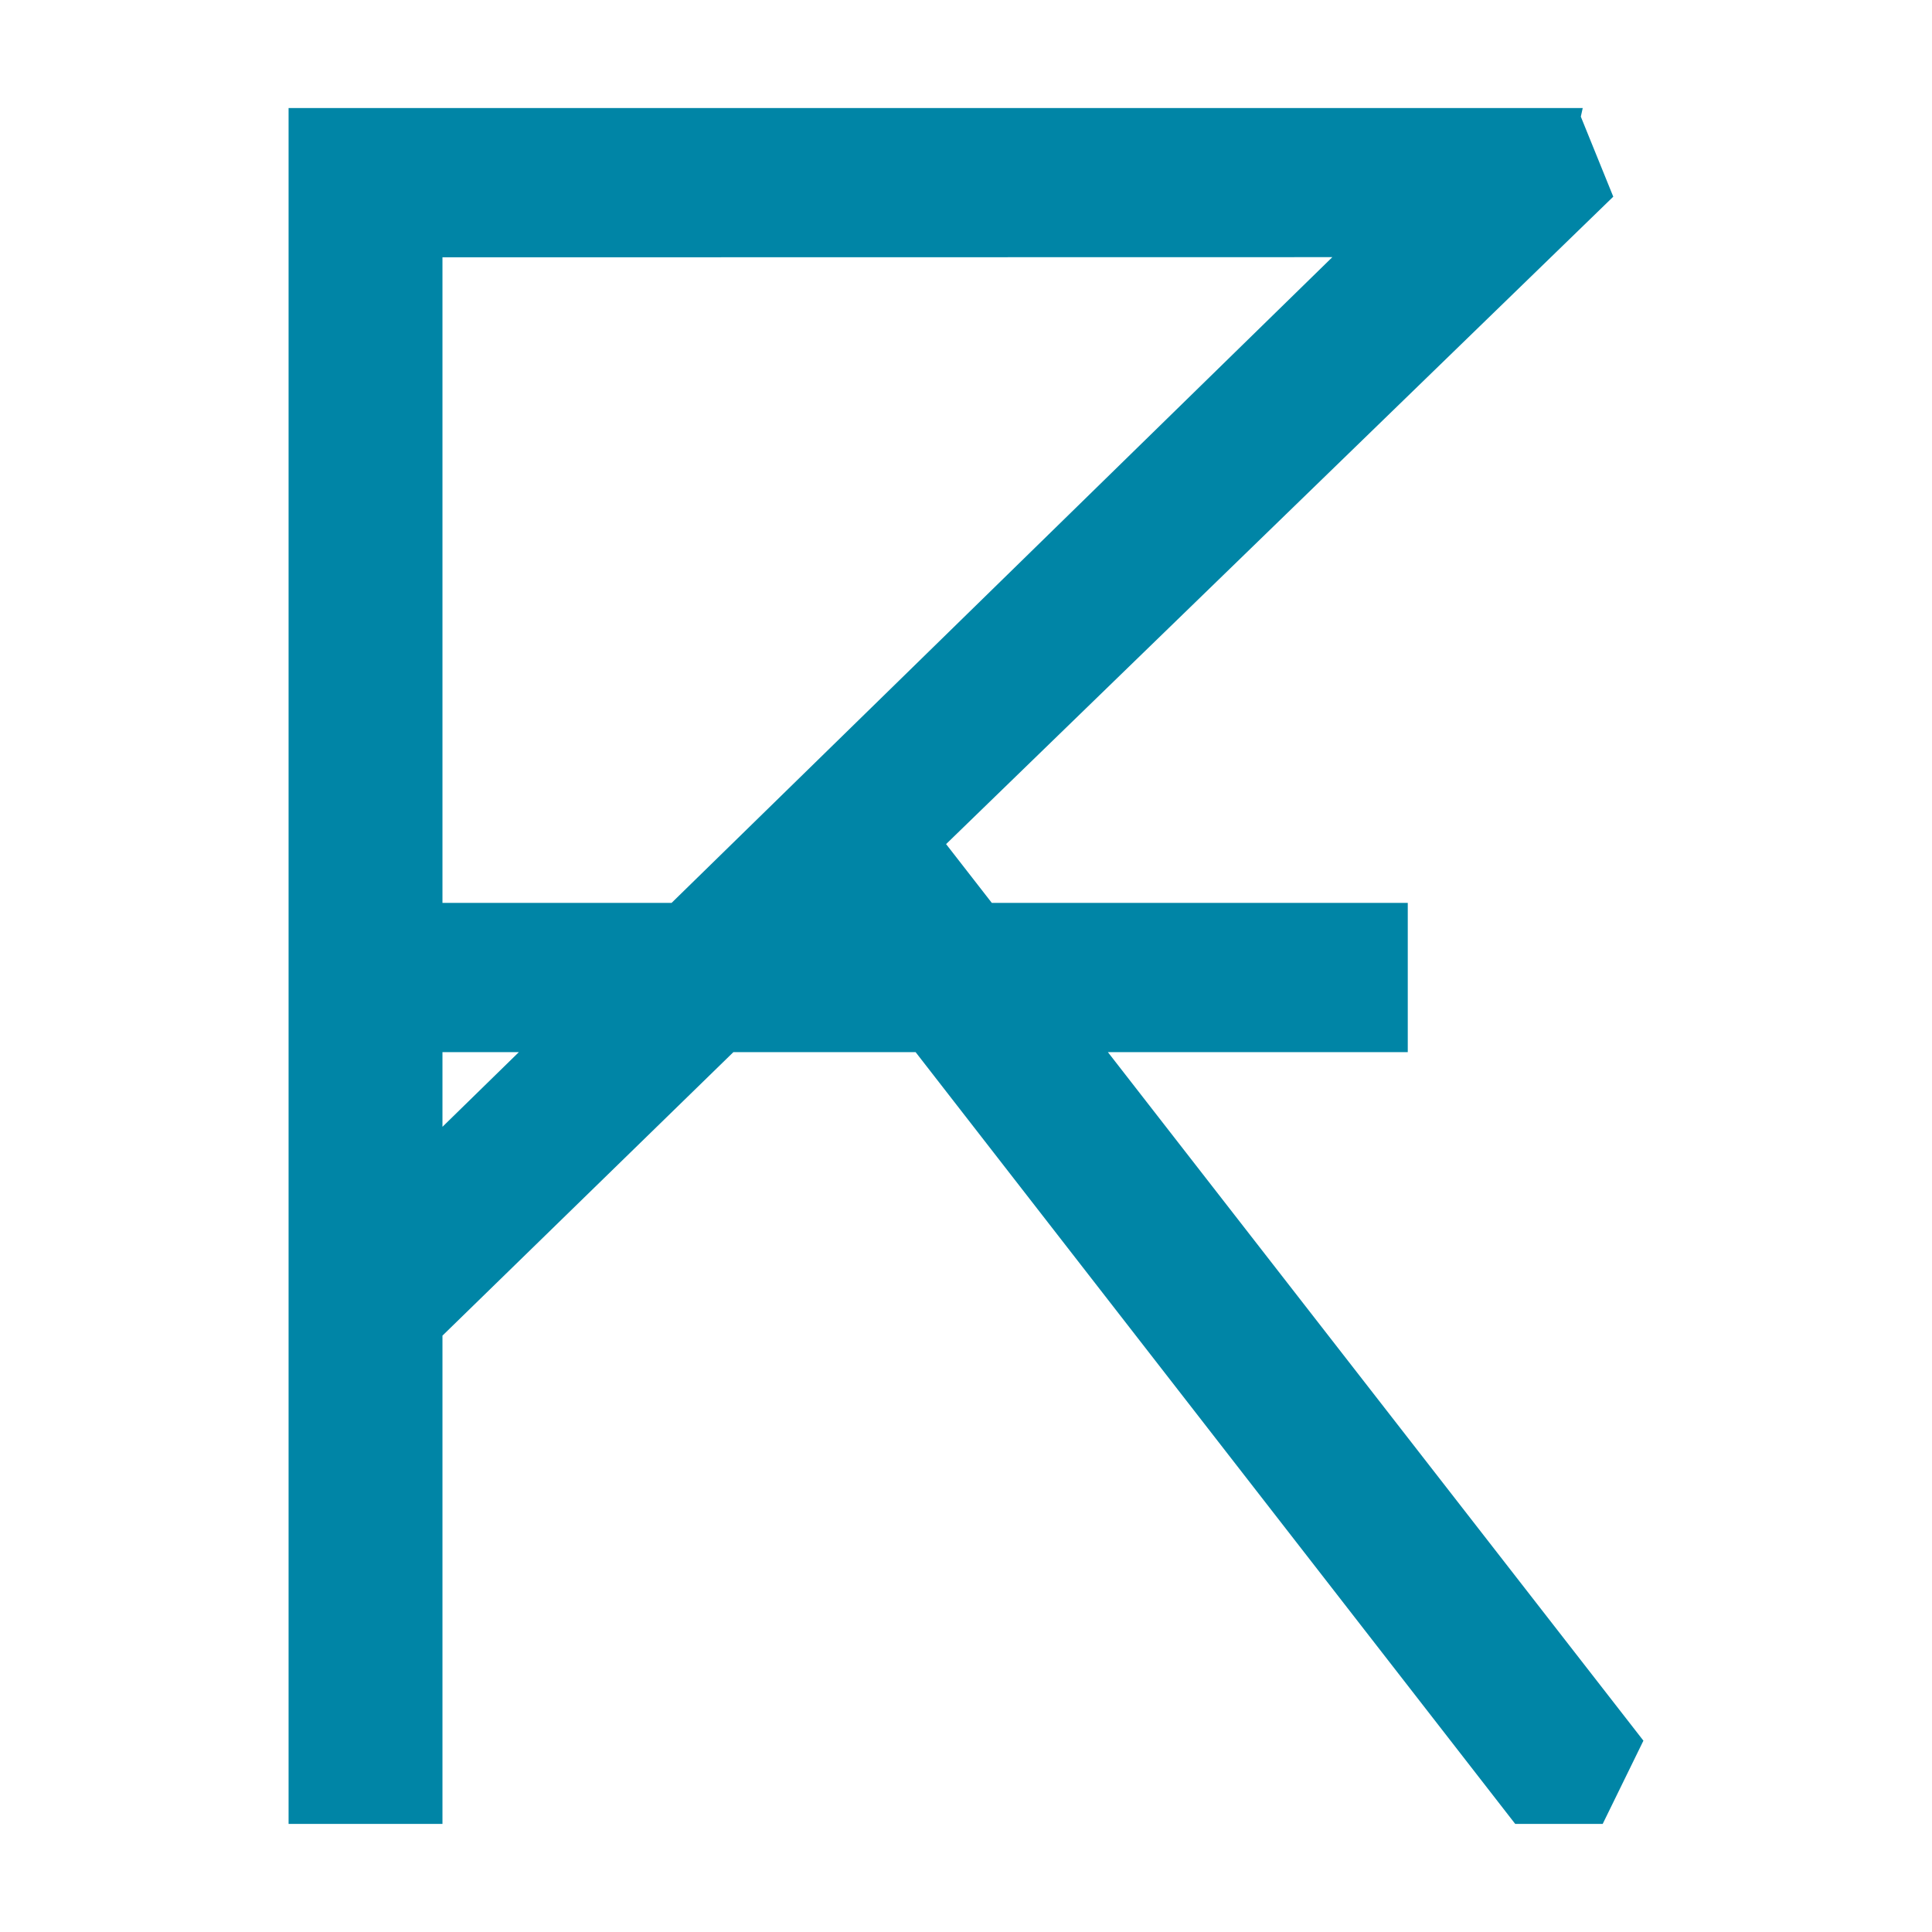
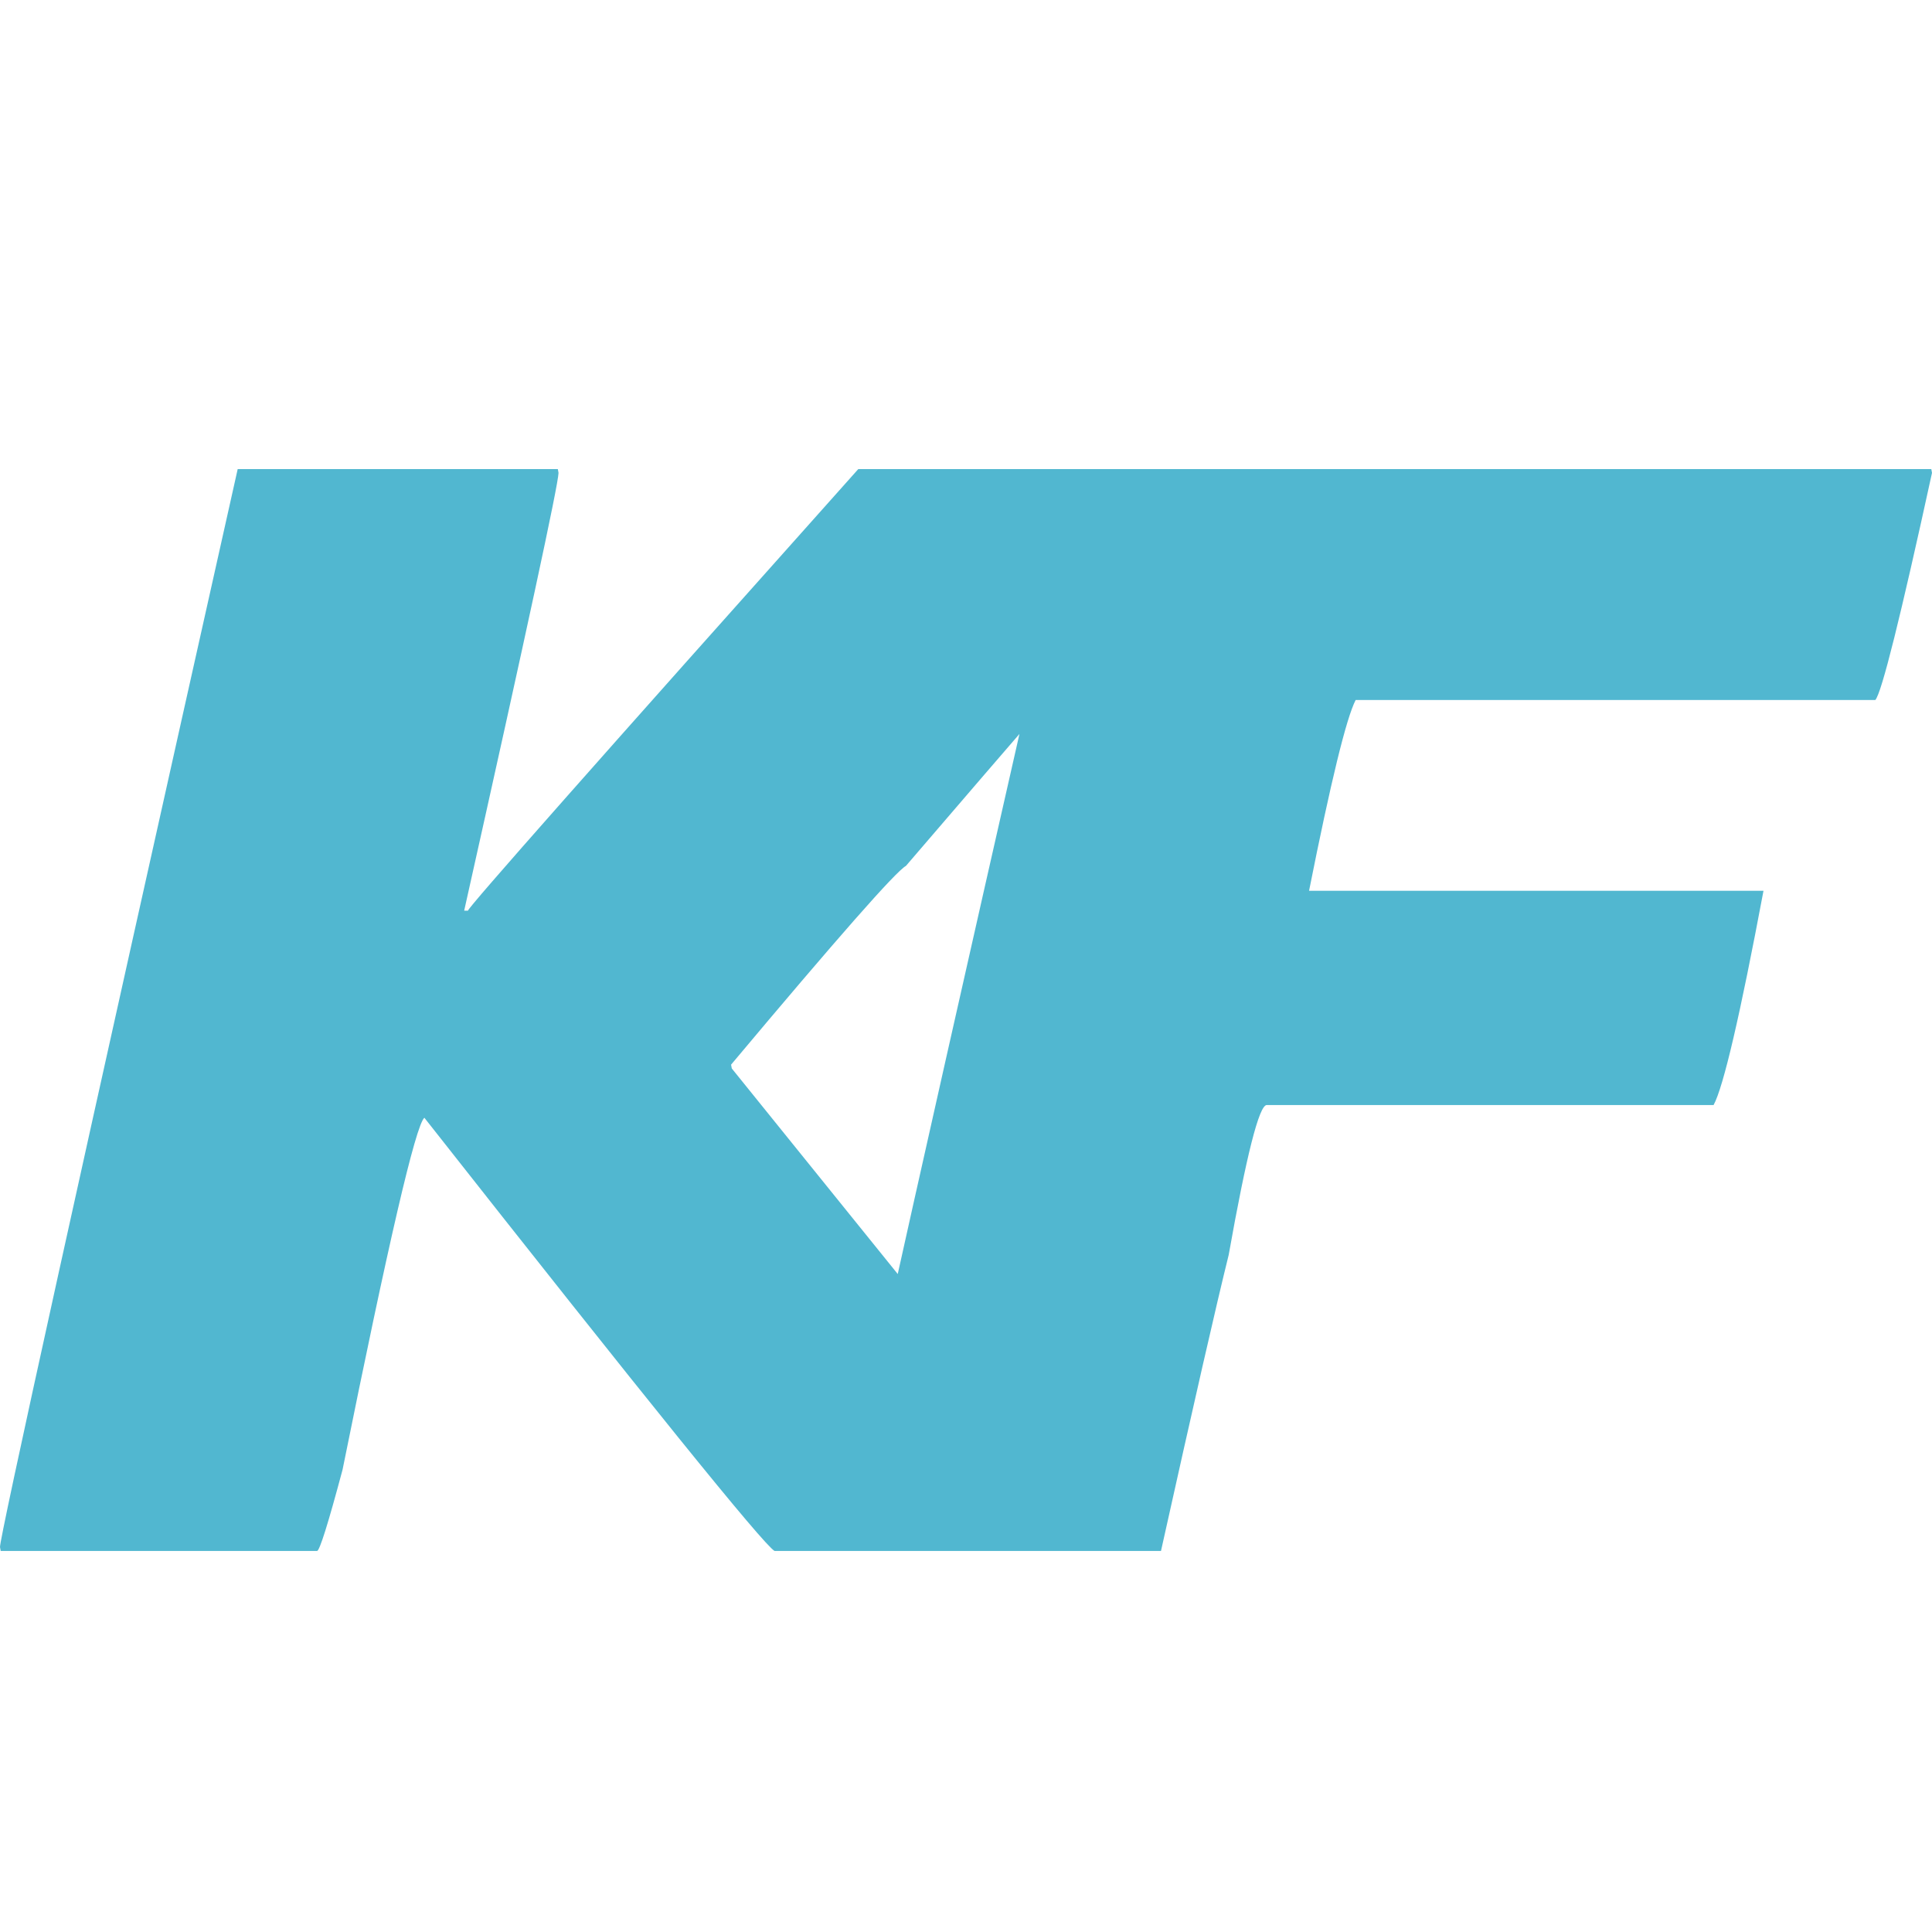
<svg xmlns="http://www.w3.org/2000/svg" width="100%" height="100%" viewBox="0 0 2000 2000" version="1.1" xml:space="preserve" style="fill-rule:evenodd;clip-rule:evenodd;stroke-linejoin:round;stroke-miterlimit:2;">
-   <g transform="matrix(2.25941,0,0,2.25941,-498.451,-761.229)">
-     <path d="M944.9,390.358L945.769,386.424L352.832,386.424L352.832,1172.59L423.333,1172.59L423.333,948.868L556.621,818.98L640.118,818.98L914.846,1172.59L954.916,1172.59L973.576,1134.44L728.219,818.98L865.611,818.98L865.611,750.59L675.027,750.59L654.083,723.662C654.083,723.662 959.767,427.028 959.767,427.028L944.9,390.358ZM423.333,818.98L423.333,853.185L458.333,818.98L423.333,818.98ZM831.049,454.736L423.333,454.809C423.333,454.809 423.333,750.59 423.333,750.59L528.314,750.59L831.049,454.736Z" style="fill:rgb(0,133,166);" />
+   <g transform="matrix(1.33401,0,0,1.33401,-334.013,-171.99)">
+     <path d="M683.266,492.957L683.799,495.901C683.545,505.32 659.142,618.549 610.589,835.589L613.533,835.589C613.177,833.626 714.132,719.416 916.396,492.957L1217.82,492.957L1218.99,499.433C1214.28,499.433 1125.75,599.907 953.398,800.855C945.546,805.172 900.316,856.586 817.708,955.098L818.242,958.041L1118.15,1329.52L1118.69,1332.46L851.413,1332.46C842.638,1327.36 752.063,1215.31 579.689,996.308C572.907,1002.2 551.743,1093.25 516.196,1269.47C504.973,1311.47 498.381,1332.46 496.419,1332.46L250.925,1332.46L250.391,1329.52C249.537,1324.81 311.016,1045.96 434.828,492.957L683.266,492.957ZM932.538,492.957L1749.08,492.957L1749.62,495.894C1725.19,607.907 1710.53,666.655 1705.64,672.138L1302.37,672.138C1295.11,686.237 1283.06,735.586 1266.22,820.182L1618.86,820.182C1600.69,916.92 1587.78,972.339 1580.14,986.439L1233.38,986.439C1227.5,986.439 1217.65,1025.21 1203.85,1102.76C1194.33,1141.14 1176.82,1217.71 1151.32,1332.46L902.289,1332.46L901.756,1329.53C903.09,1313.08 951.656,1093.95 1047.45,672.138C971.979,558.95 933.852,500.203 933.07,495.894L932.538,492.957Z" style="fill:rgb(81,183,208);fill-rule:nonzero;" />
  </g>
</svg>
